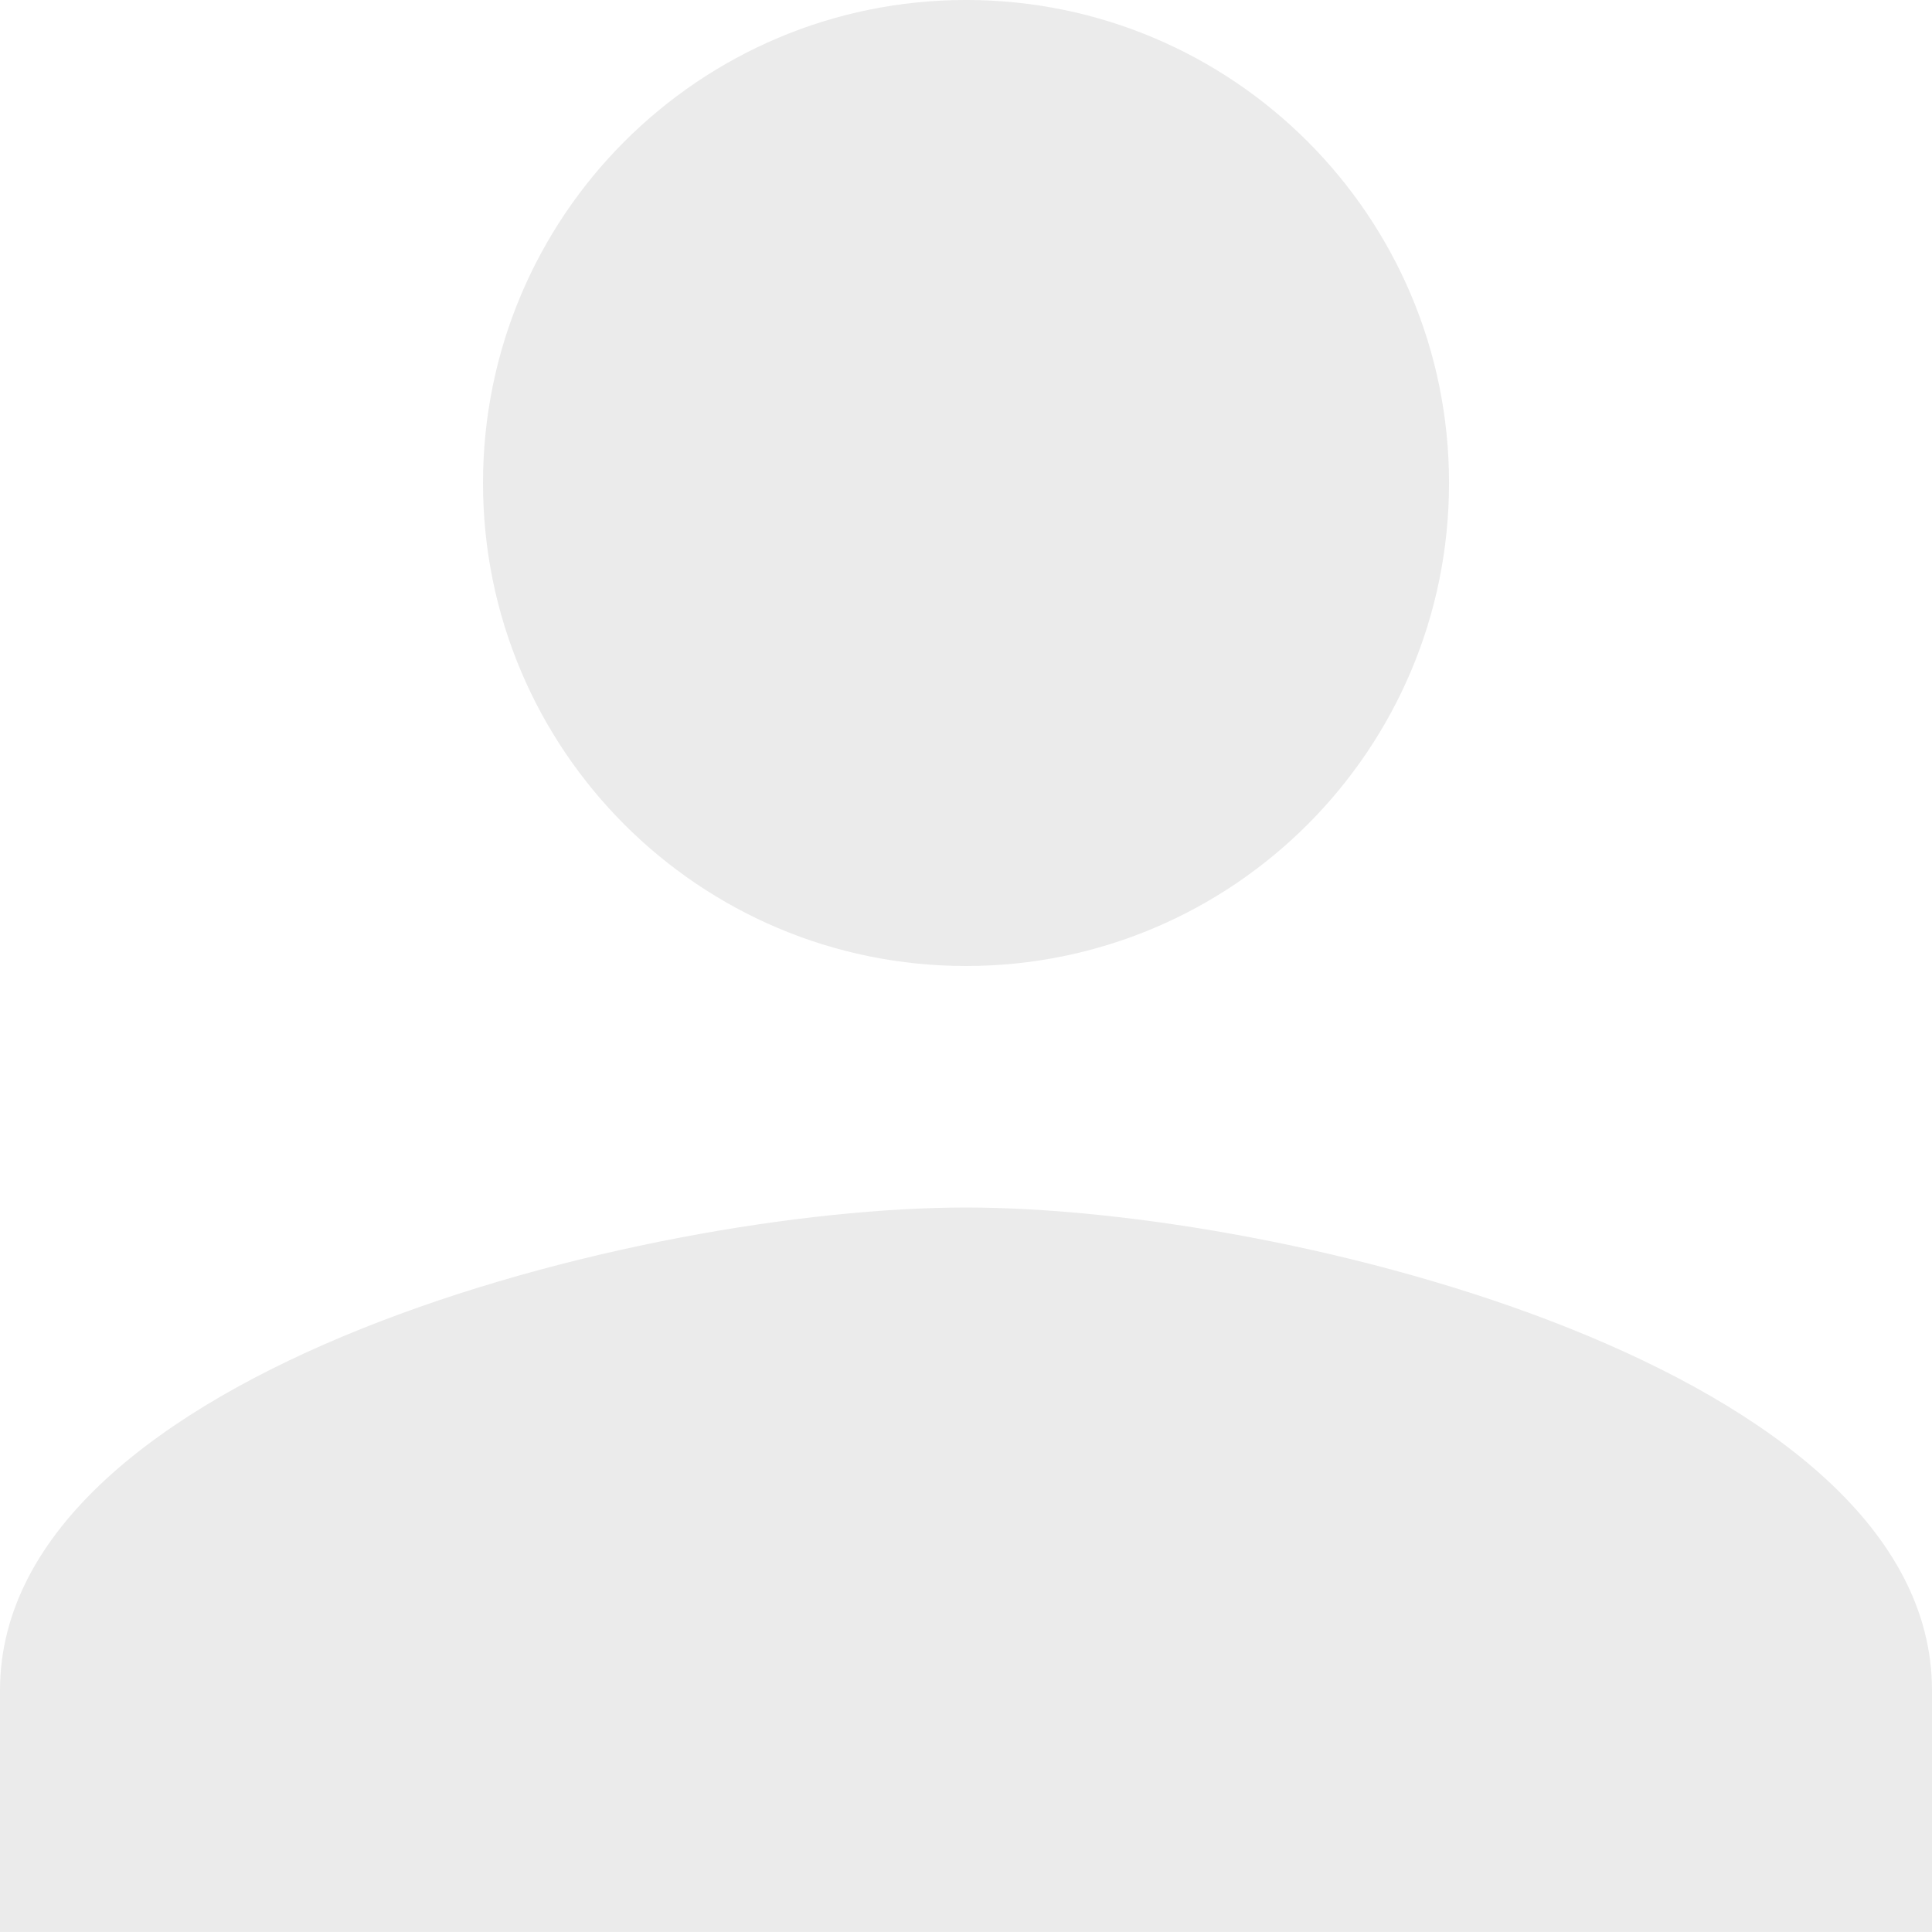
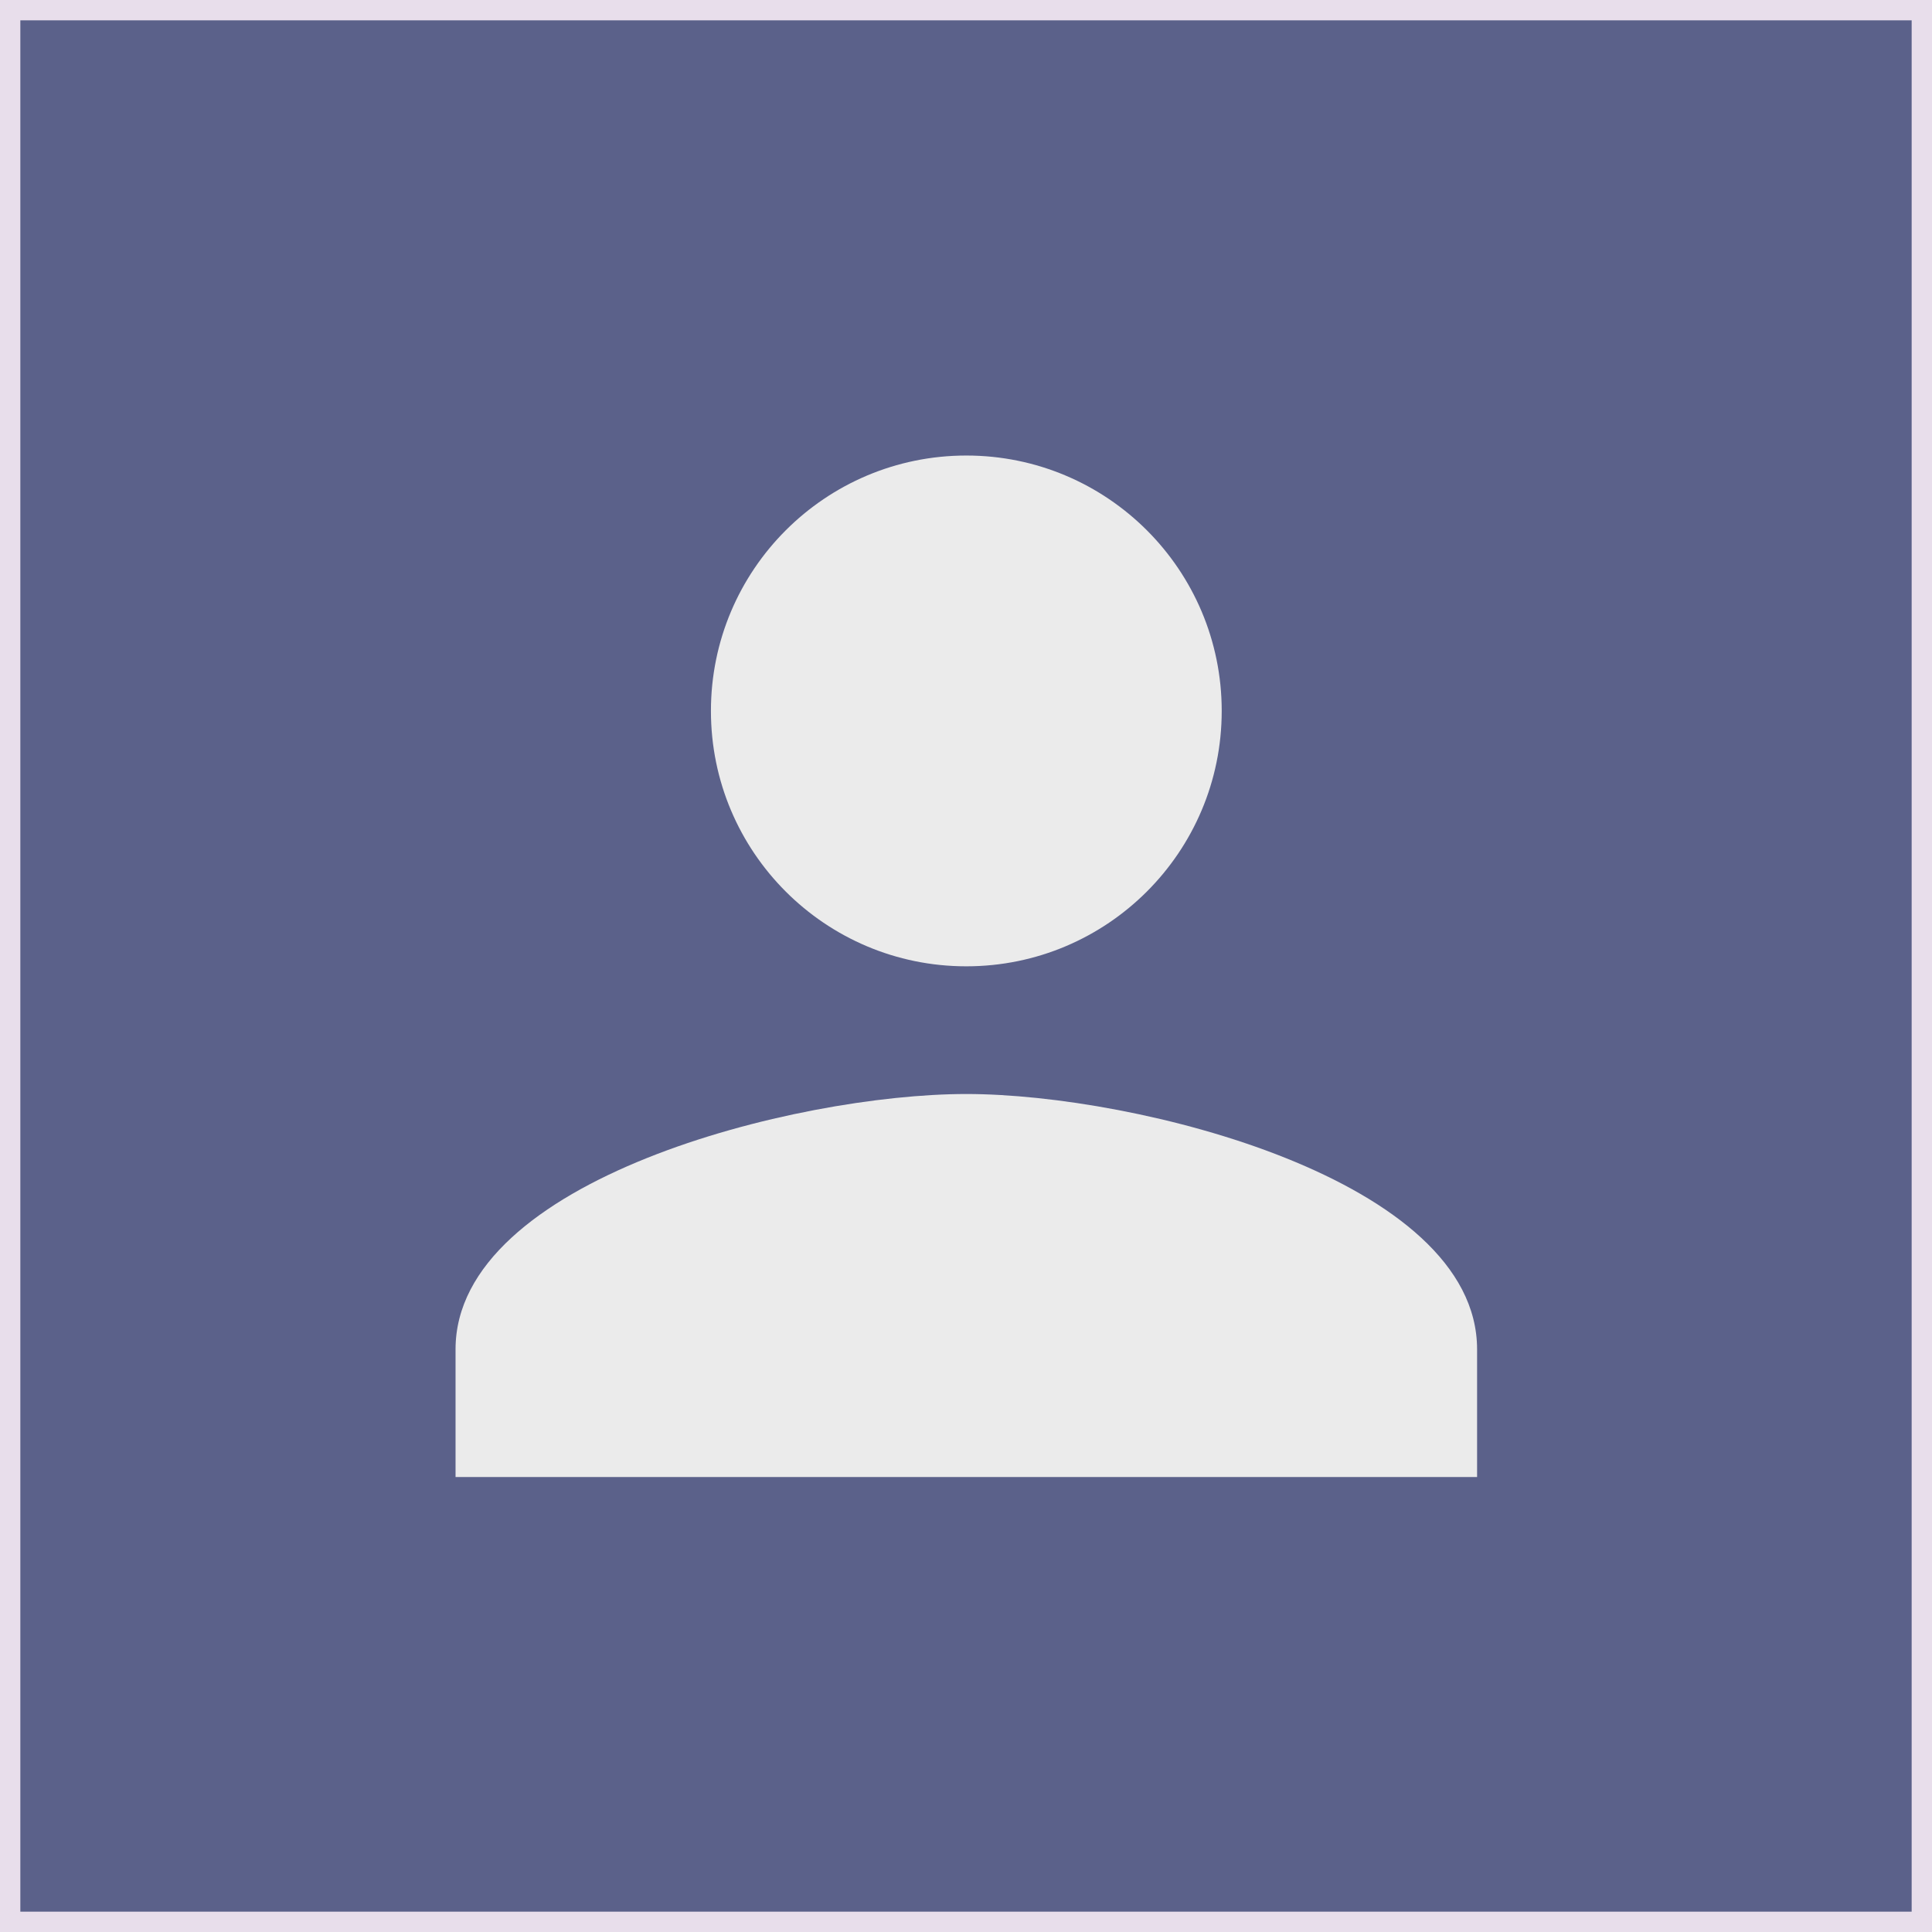
- <svg xmlns="http://www.w3.org/2000/svg" width="100.462" height="100.462" viewBox="0 0 100.462 100.462">
-   <path id="User_icon" data-name="User icon" d="M57.231,57.231A25.116,25.116,0,1,0,32.116,32.116,25.109,25.109,0,0,0,57.231,57.231Zm0,12.558C40.467,69.789,7,78.2,7,94.9v12.558H107.462V94.9C107.462,78.2,74,69.789,57.231,69.789Z" transform="translate(-7 -7)" fill="#ebebeb" />
+ <svg xmlns="http://www.w3.org/2000/svg" width="190" height="190" viewBox="0 0 190 190">
+   <g id="Profile_pic" data-name="Profile pic" transform="translate(-560 -157)">
+     <g id="Rectangle_513" data-name="Rectangle 513" transform="translate(560 157)" fill="#5b618a" stroke="#e8deeb" stroke-width="2">
+       <rect width="190" height="190" stroke="none" />
+       <rect x="1" y="1" width="188" height="188" fill="none" />
+     </g>
+     <path id="User_icon" data-name="User icon" d="M57.231,57.231A25.116,25.116,0,1,0,32.116,32.116,25.109,25.109,0,0,0,57.231,57.231Zm0,12.558C40.467,69.789,7,78.2,7,94.9v12.558H107.462V94.9C107.462,78.2,74,69.789,57.231,69.789Z" transform="translate(597.8 194.8)" fill="#ebebeb" />
+   </g>
</svg>
